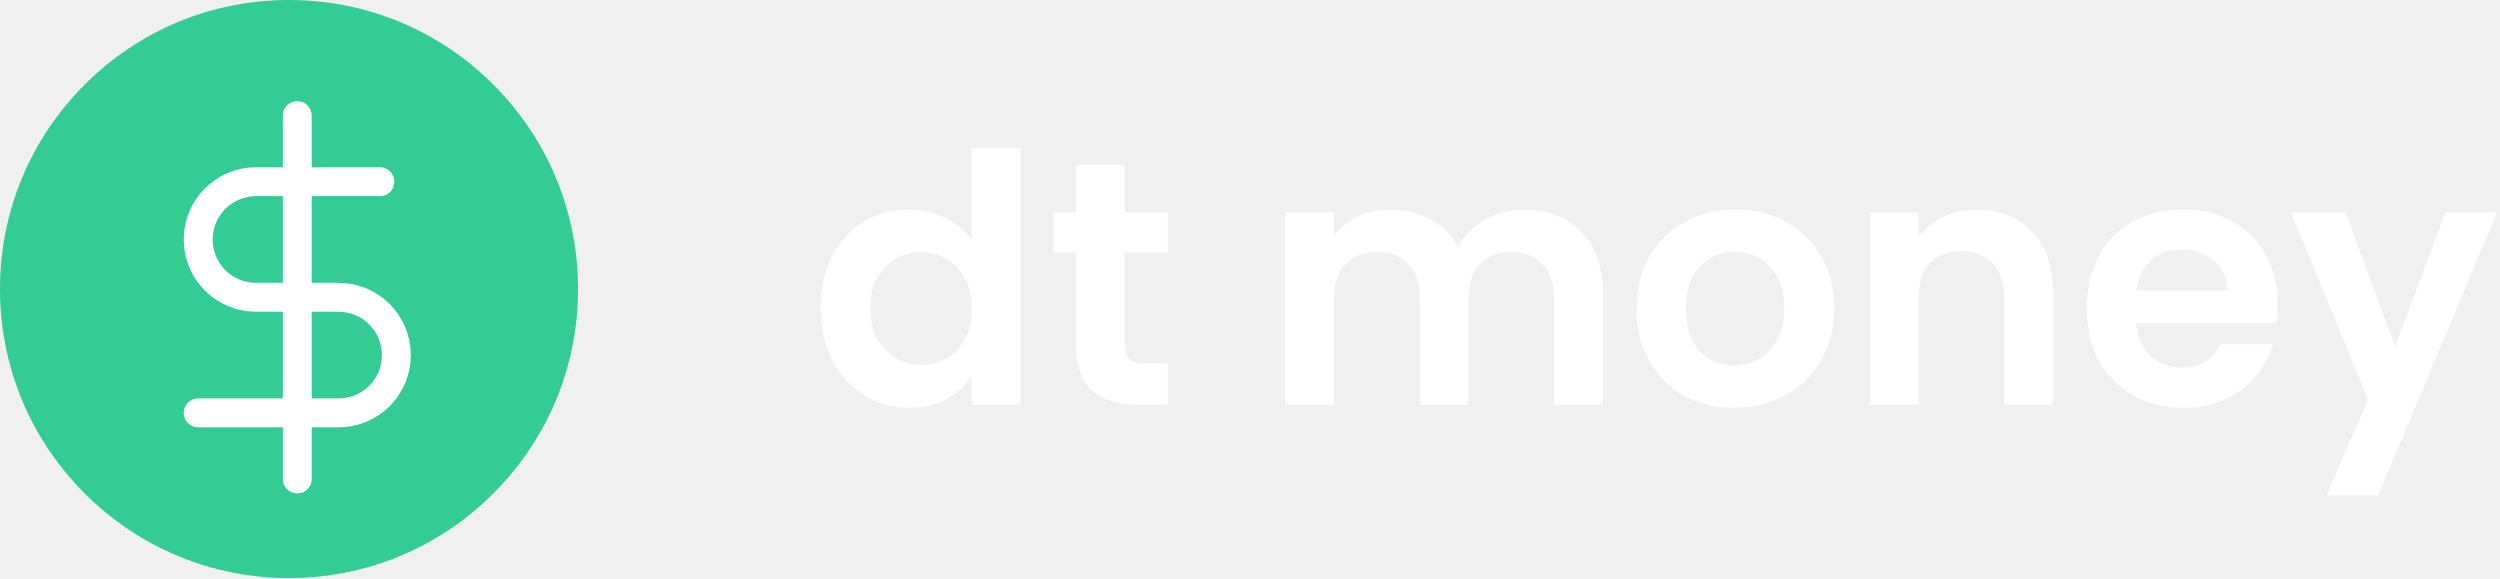
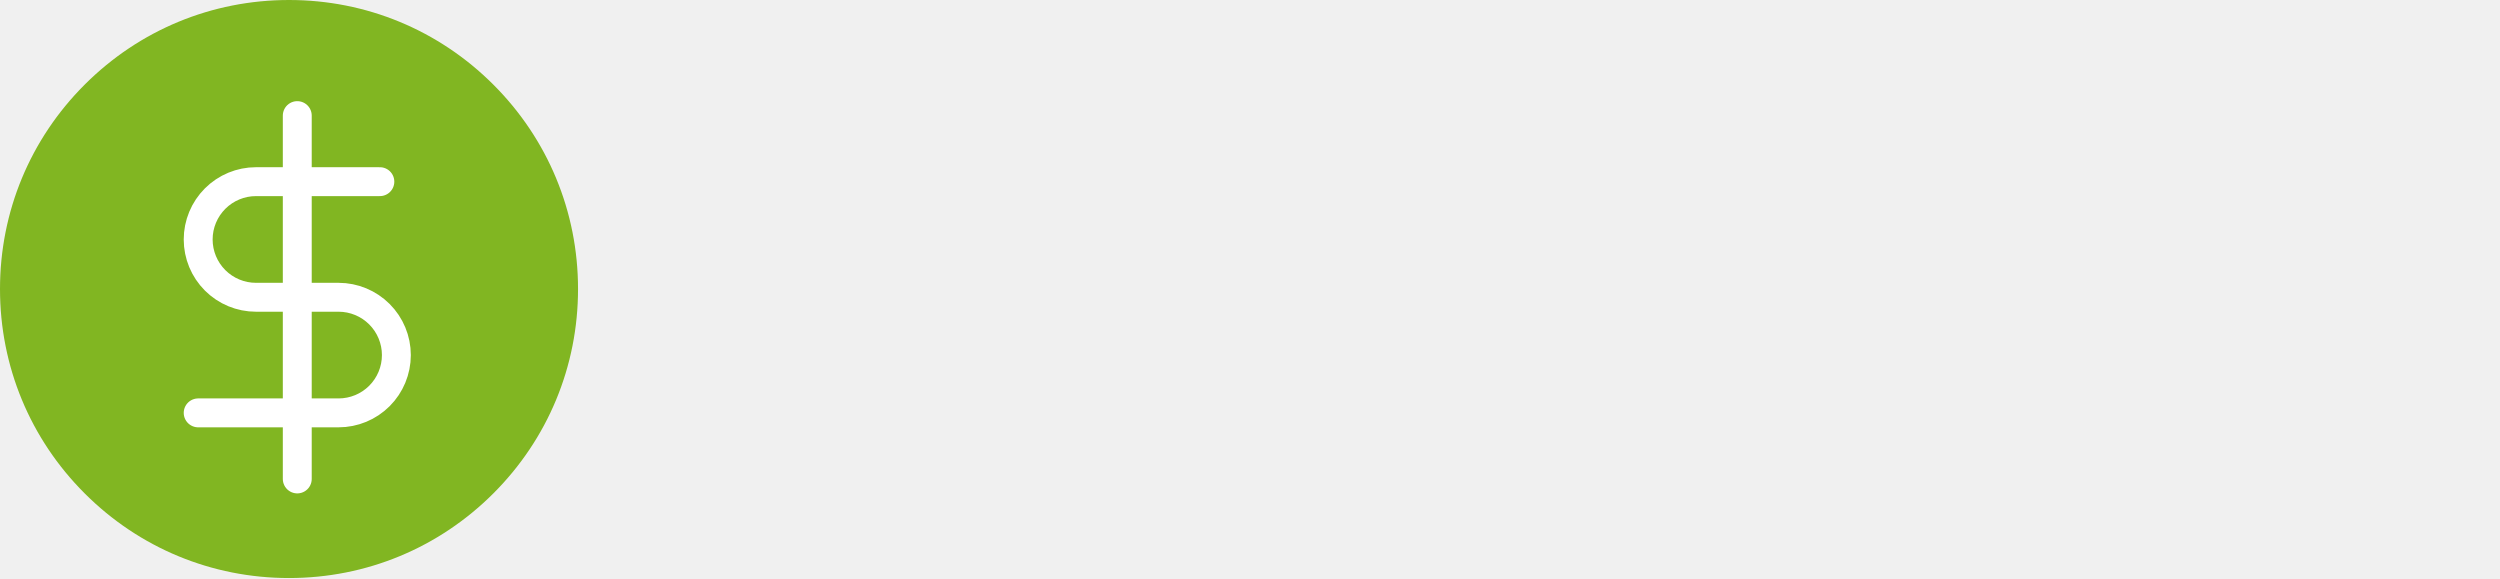
<svg xmlns="http://www.w3.org/2000/svg" width="173" height="40" viewBox="0 0 173 40" fill="none">
-   <path d="M56.792 21.304C56.792 19.96 57.056 18.768 57.584 17.728C58.128 16.688 58.864 15.888 59.792 15.328C60.72 14.768 61.752 14.488 62.888 14.488C63.752 14.488 64.576 14.68 65.36 15.064C66.144 15.432 66.768 15.928 67.232 16.552V10.24H70.64V28H67.232V26.032C66.816 26.688 66.232 27.216 65.48 27.616C64.728 28.016 63.856 28.216 62.864 28.216C61.744 28.216 60.72 27.928 59.792 27.352C58.864 26.776 58.128 25.968 57.584 24.928C57.056 23.872 56.792 22.664 56.792 21.304ZM67.256 21.352C67.256 20.536 67.096 19.84 66.776 19.264C66.456 18.672 66.024 18.224 65.48 17.92C64.936 17.6 64.352 17.44 63.728 17.44C63.104 17.44 62.528 17.592 62 17.896C61.472 18.2 61.04 18.648 60.704 19.24C60.384 19.816 60.224 20.504 60.224 21.304C60.224 22.104 60.384 22.808 60.704 23.416C61.04 24.008 61.472 24.464 62 24.784C62.544 25.104 63.12 25.264 63.728 25.264C64.352 25.264 64.936 25.112 65.48 24.808C66.024 24.488 66.456 24.04 66.776 23.464C67.096 22.872 67.256 22.168 67.256 21.352Z" fill="white" />
-   <path d="M77.834 17.464V23.896C77.834 24.344 77.938 24.672 78.146 24.88C78.37 25.072 78.738 25.168 79.25 25.168H80.81V28H78.698C75.866 28 74.45 26.624 74.45 23.872V17.464H72.866V14.704H74.45V11.416H77.834V14.704H80.81V17.464H77.834Z" fill="white" />
-   <path d="M105.457 14.512C107.089 14.512 108.401 15.016 109.393 16.024C110.401 17.016 110.905 18.408 110.905 20.2V28H107.545V20.656C107.545 19.616 107.281 18.824 106.753 18.28C106.225 17.72 105.505 17.44 104.593 17.44C103.681 17.44 102.953 17.72 102.409 18.28C101.881 18.824 101.617 19.616 101.617 20.656V28H98.257V20.656C98.257 19.616 97.993 18.824 97.465 18.28C96.937 17.72 96.217 17.44 95.305 17.44C94.377 17.44 93.641 17.72 93.097 18.28C92.569 18.824 92.305 19.616 92.305 20.656V28H88.945V14.704H92.305V16.312C92.737 15.752 93.289 15.312 93.961 14.992C94.649 14.672 95.401 14.512 96.217 14.512C97.257 14.512 98.185 14.736 99.001 15.184C99.817 15.616 100.449 16.24 100.897 17.056C101.329 16.288 101.953 15.672 102.769 15.208C103.601 14.744 104.497 14.512 105.457 14.512Z" fill="white" />
-   <path d="M119.997 28.216C118.717 28.216 117.565 27.936 116.541 27.376C115.517 26.8 114.709 25.992 114.117 24.952C113.541 23.912 113.253 22.712 113.253 21.352C113.253 19.992 113.549 18.792 114.141 17.752C114.749 16.712 115.573 15.912 116.613 15.352C117.653 14.776 118.813 14.488 120.093 14.488C121.373 14.488 122.533 14.776 123.573 15.352C124.613 15.912 125.429 16.712 126.021 17.752C126.629 18.792 126.933 19.992 126.933 21.352C126.933 22.712 126.621 23.912 125.997 24.952C125.389 25.992 124.557 26.8 123.501 27.376C122.461 27.936 121.293 28.216 119.997 28.216ZM119.997 25.288C120.605 25.288 121.173 25.144 121.701 24.856C122.245 24.552 122.677 24.104 122.997 23.512C123.317 22.92 123.477 22.2 123.477 21.352C123.477 20.088 123.141 19.12 122.469 18.448C121.813 17.76 121.005 17.416 120.045 17.416C119.085 17.416 118.277 17.76 117.621 18.448C116.981 19.12 116.661 20.088 116.661 21.352C116.661 22.616 116.973 23.592 117.597 24.28C118.237 24.952 119.037 25.288 119.997 25.288Z" fill="white" />
-   <path d="M136.766 14.512C138.35 14.512 139.63 15.016 140.606 16.024C141.582 17.016 142.07 18.408 142.07 20.2V28H138.71V20.656C138.71 19.6 138.446 18.792 137.918 18.232C137.39 17.656 136.67 17.368 135.758 17.368C134.83 17.368 134.094 17.656 133.55 18.232C133.022 18.792 132.758 19.6 132.758 20.656V28H129.398V14.704H132.758V16.36C133.206 15.784 133.774 15.336 134.462 15.016C135.166 14.68 135.934 14.512 136.766 14.512Z" fill="white" />
-   <path d="M157.625 21.064C157.625 21.544 157.593 21.976 157.529 22.36H147.809C147.889 23.32 148.225 24.072 148.817 24.616C149.409 25.16 150.137 25.432 151.001 25.432C152.249 25.432 153.137 24.896 153.665 23.824H157.289C156.905 25.104 156.169 26.16 155.081 26.992C153.993 27.808 152.657 28.216 151.073 28.216C149.793 28.216 148.641 27.936 147.617 27.376C146.609 26.8 145.817 25.992 145.241 24.952C144.681 23.912 144.401 22.712 144.401 21.352C144.401 19.976 144.681 18.768 145.241 17.728C145.801 16.688 146.585 15.888 147.593 15.328C148.601 14.768 149.761 14.488 151.073 14.488C152.337 14.488 153.465 14.76 154.457 15.304C155.465 15.848 156.241 16.624 156.785 17.632C157.345 18.624 157.625 19.768 157.625 21.064ZM154.145 20.104C154.129 19.24 153.817 18.552 153.209 18.04C152.601 17.512 151.857 17.248 150.977 17.248C150.145 17.248 149.441 17.504 148.865 18.016C148.305 18.512 147.961 19.208 147.833 20.104H154.145Z" fill="white" />
-   <path d="M172.798 14.704L164.566 34.288H160.99L163.87 27.664L158.542 14.704H162.31L165.742 23.992L169.222 14.704H172.798Z" fill="white" />
-   <path d="M34.142 5.858C30.365 2.08 25.342 0 20 0C14.658 0 9.635 2.08 5.858 5.858C2.08 9.635 0 14.658 0 20C0 25.342 2.08 30.365 5.858 34.142C9.635 37.92 14.658 40 20 40C25.342 40 30.365 37.92 34.142 34.142C37.92 30.365 40 25.342 40 20C40 14.658 37.92 9.635 34.142 5.858Z" fill="#33CC95" />
+   <path d="M34.142 5.858C30.365 2.08 25.342 0 20 0C14.658 0 9.635 2.08 5.858 5.858C2.08 9.635 0 14.658 0 20C0 25.342 2.08 30.365 5.858 34.142C9.635 37.92 14.658 40 20 40C25.342 40 30.365 37.92 34.142 34.142C37.92 30.365 40 25.342 40 20C40 14.658 37.92 9.635 34.142 5.858Z" fill="#81B622" />
  <g clip-path="url(#clip0)">
    <path d="M20.571 8V33.143" stroke="white" stroke-width="2" stroke-linecap="round" stroke-linejoin="round" />
    <path d="M26.286 12.571H17.714C16.653 12.571 15.636 12.993 14.886 13.743C14.136 14.493 13.714 15.511 13.714 16.571C13.714 17.632 14.136 18.65 14.886 19.4C15.636 20.15 16.653 20.571 17.714 20.571H23.429C24.489 20.571 25.507 20.993 26.257 21.743C27.007 22.493 27.429 23.511 27.429 24.571C27.429 25.632 27.007 26.65 26.257 27.4C25.507 28.15 24.489 28.571 23.429 28.571H13.714" stroke="white" stroke-width="2" stroke-linecap="round" stroke-linejoin="round" />
  </g>
  <defs>
    <clipPath id="clip0">
      <rect width="27.429" height="27.429" fill="white" transform="translate(6.85715 6.85714)" />
    </clipPath>
  </defs>
</svg>
